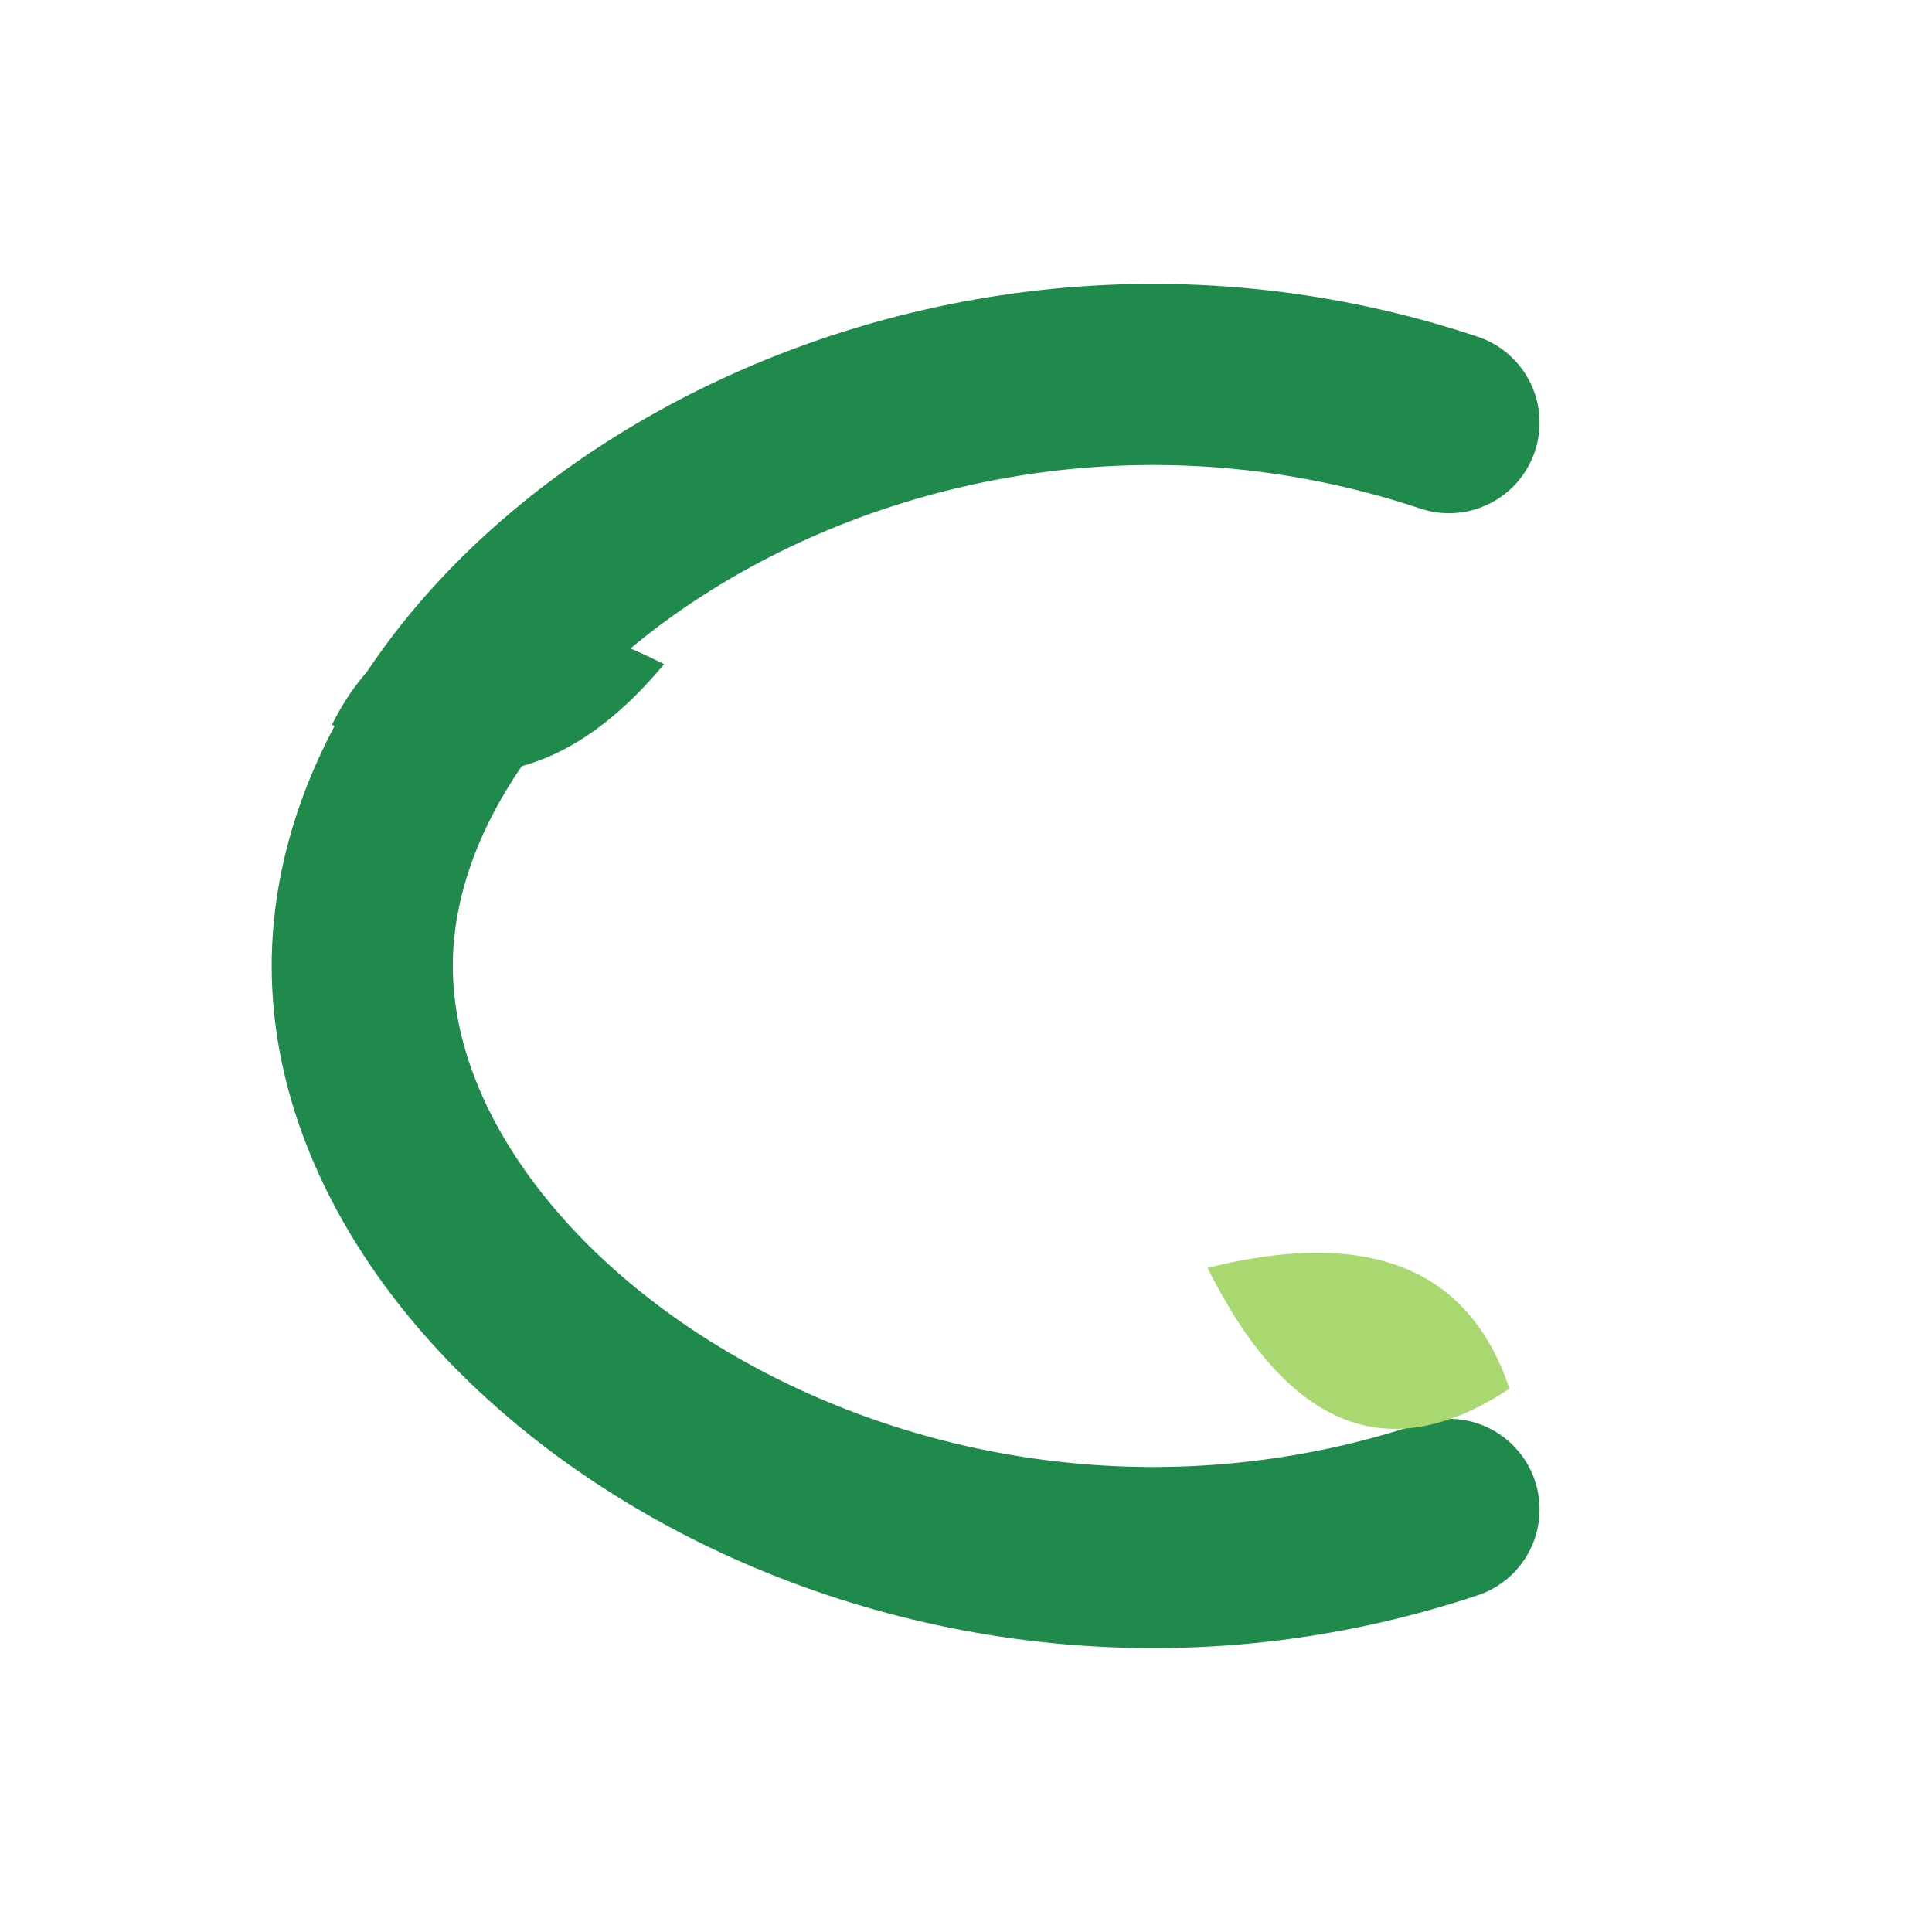
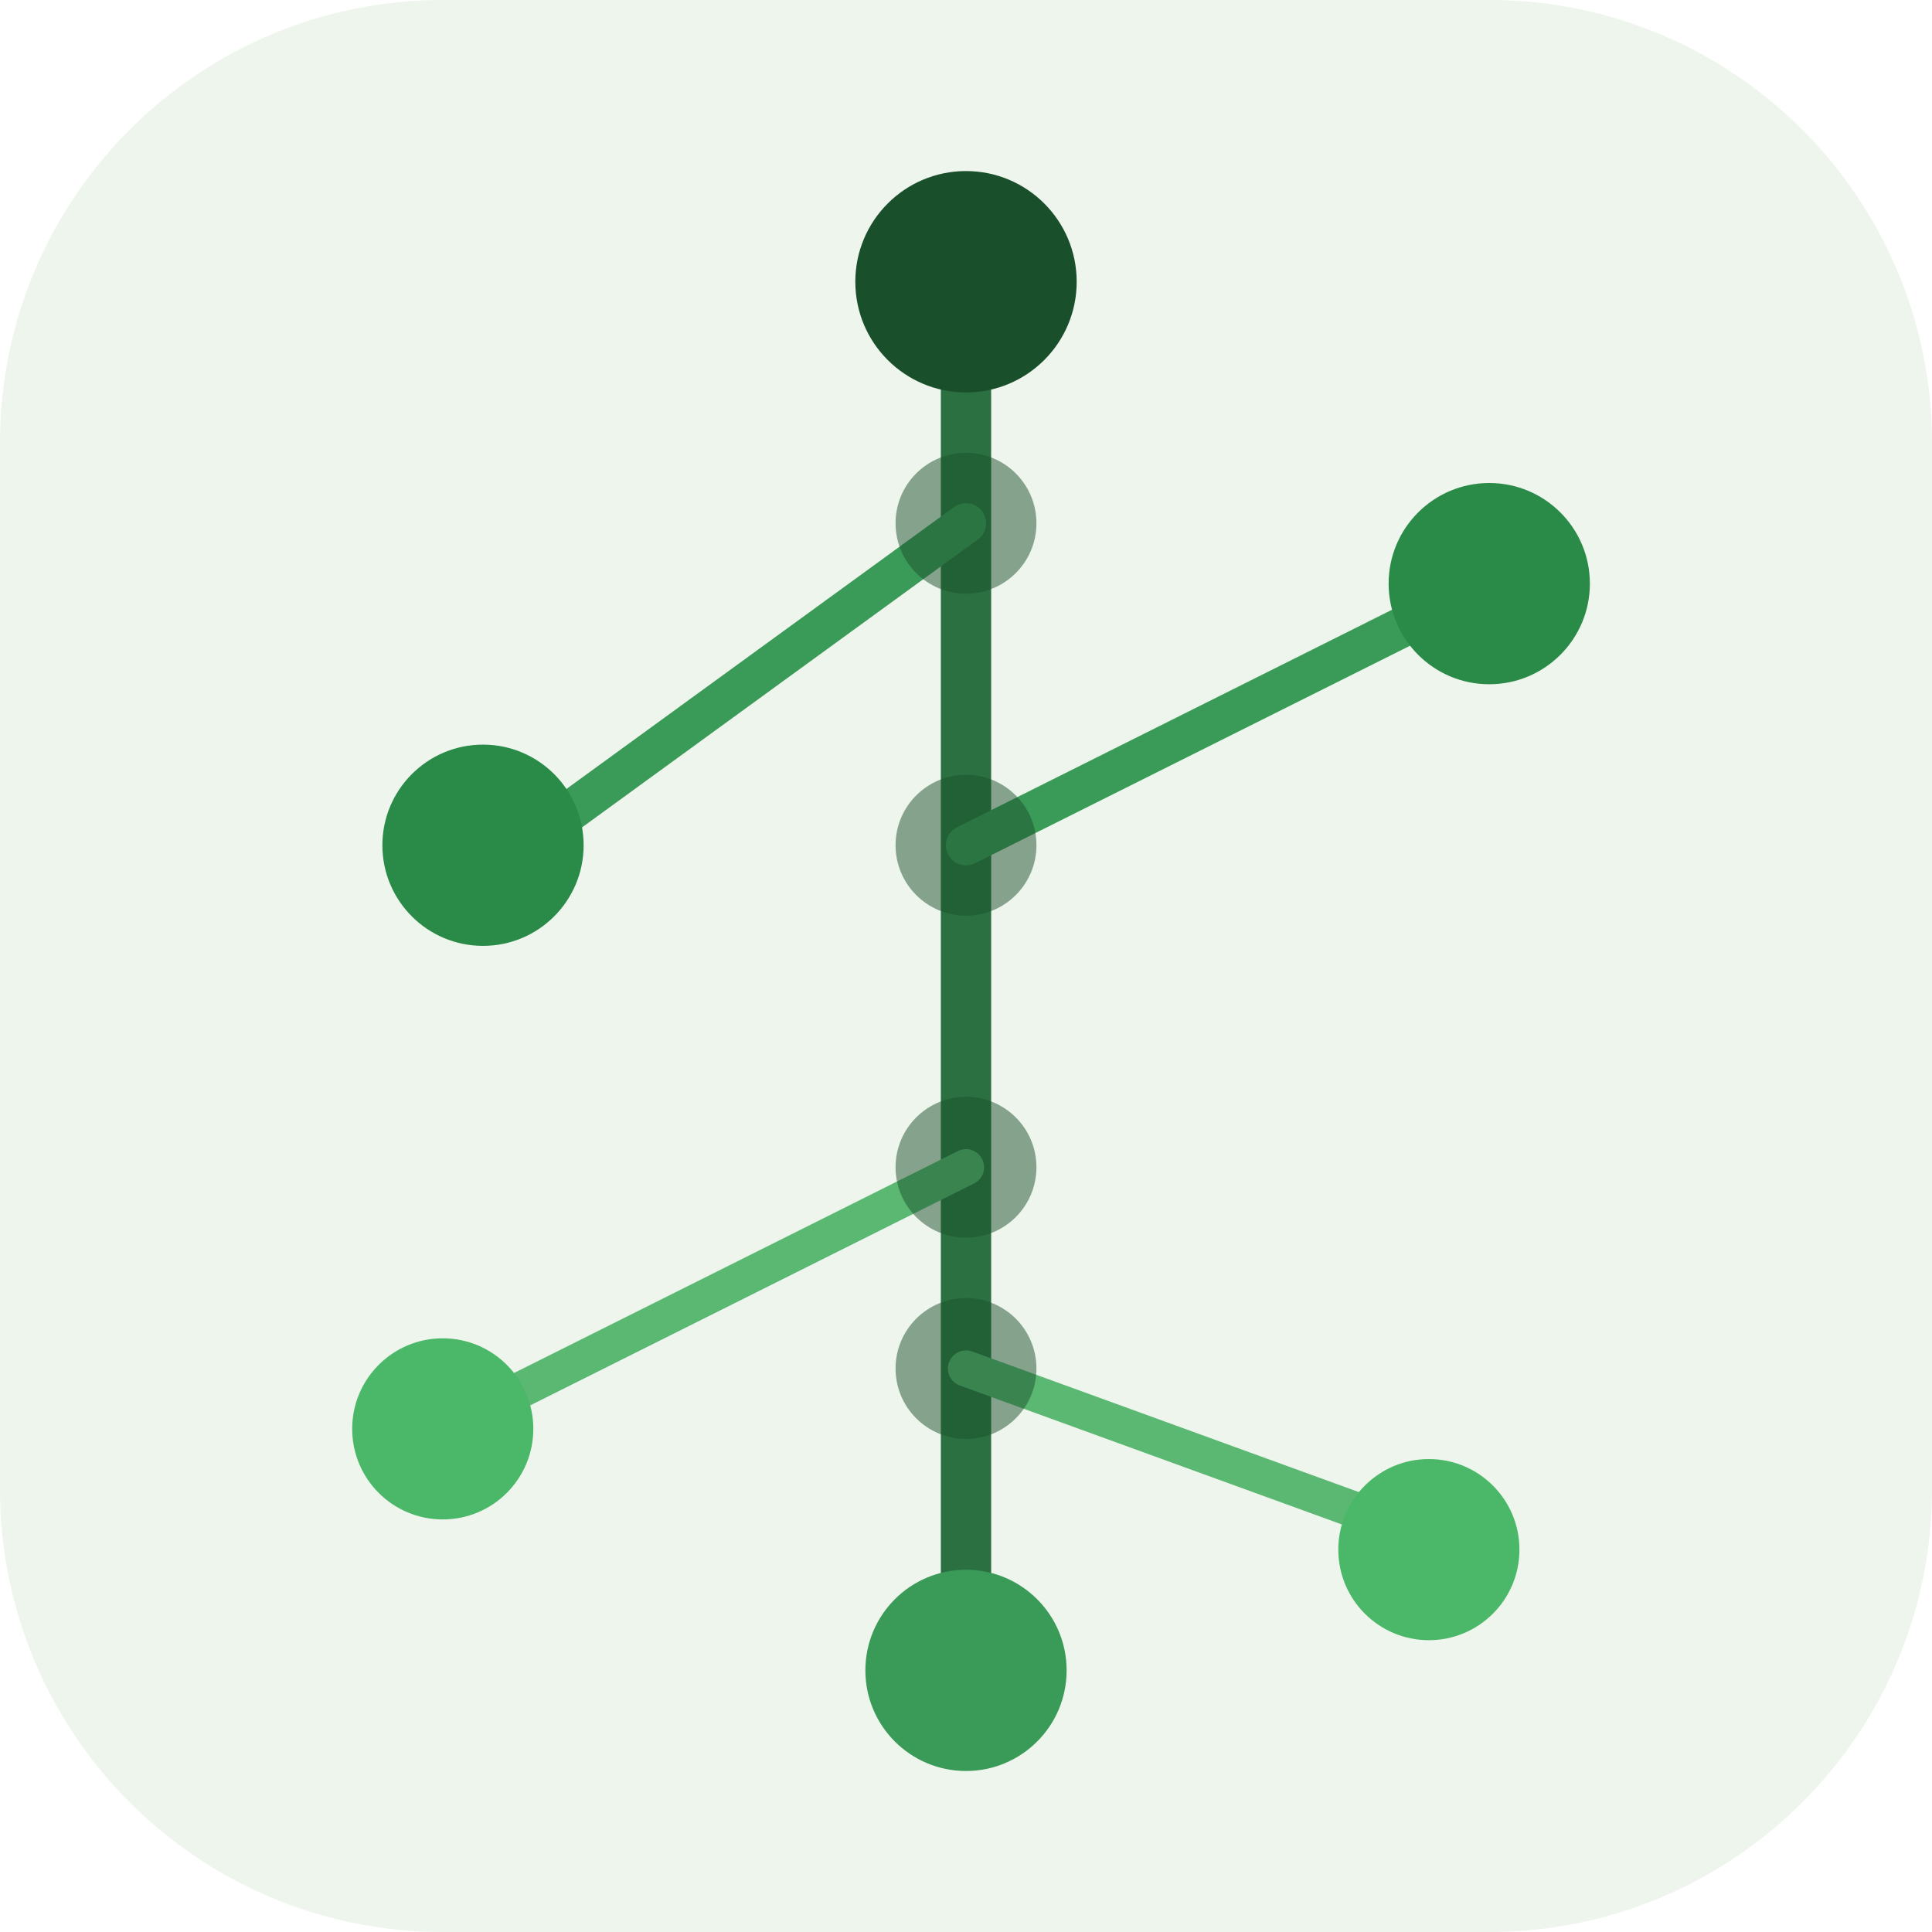
- <svg xmlns="http://www.w3.org/2000/svg" viewBox="0 0 64 64" role="img" aria-label="Clemvion mark">
-   <path d="M48 14 C 30 8, 12 20, 12 32 C 12 44, 30 56, 48 50" fill="none" stroke="#1F8A4C" stroke-width="6" stroke-linecap="round" stroke-linejoin="round" />
-   <path d="M22 22 Q 14 18 11 24 Q 17 28 22 22 Z" fill="#1F8A4C" />
-   <path d="M40 42 Q 48 40 50 46 Q 44 50 40 42 Z" fill="#A8D86F" />
+ <svg xmlns="http://www.w3.org/2000/svg" viewBox="0 0 96 96" role="img" aria-label="Clemvion">
+   <rect width="96" height="96" rx="22" fill="#eef5ec" />
+   <line x1="48" y1="14" x2="48" y2="82" stroke="#2a7040" stroke-width="2.5" stroke-linecap="round" />
+   <line x1="48" y1="26" x2="26" y2="42" stroke="#3a9a58" stroke-width="2" stroke-linecap="round" />
+   <line x1="48" y1="42" x2="72" y2="30" stroke="#3a9a58" stroke-width="2" stroke-linecap="round" />
+   <line x1="48" y1="58" x2="24" y2="70" stroke="#5ab872" stroke-width="1.8" stroke-linecap="round" />
+   <line x1="48" y1="68" x2="70" y2="76" stroke="#5ab872" stroke-width="1.8" stroke-linecap="round" />
+   <circle cx="48" cy="14" r="5.5" fill="#1a4f2c" />
+   <circle cx="24" cy="42" r="5" fill="#2a8a48" />
+   <circle cx="74" cy="29" r="5" fill="#2a8a48" />
+   <circle cx="22" cy="71" r="4.5" fill="#4ab868" />
+   <circle cx="71" cy="77" r="4.5" fill="#4ab868" />
+   <circle cx="48" cy="83" r="5" fill="#3a9a58" />
+   <circle cx="48" cy="26" r="3.5" fill="#1a4f2c" opacity="0.5" />
+   <circle cx="48" cy="42" r="3.5" fill="#1a4f2c" opacity="0.5" />
+   <circle cx="48" cy="58" r="3.5" fill="#1a4f2c" opacity="0.5" />
+   <circle cx="48" cy="68" r="3.5" fill="#1a4f2c" opacity="0.5" />
</svg>
